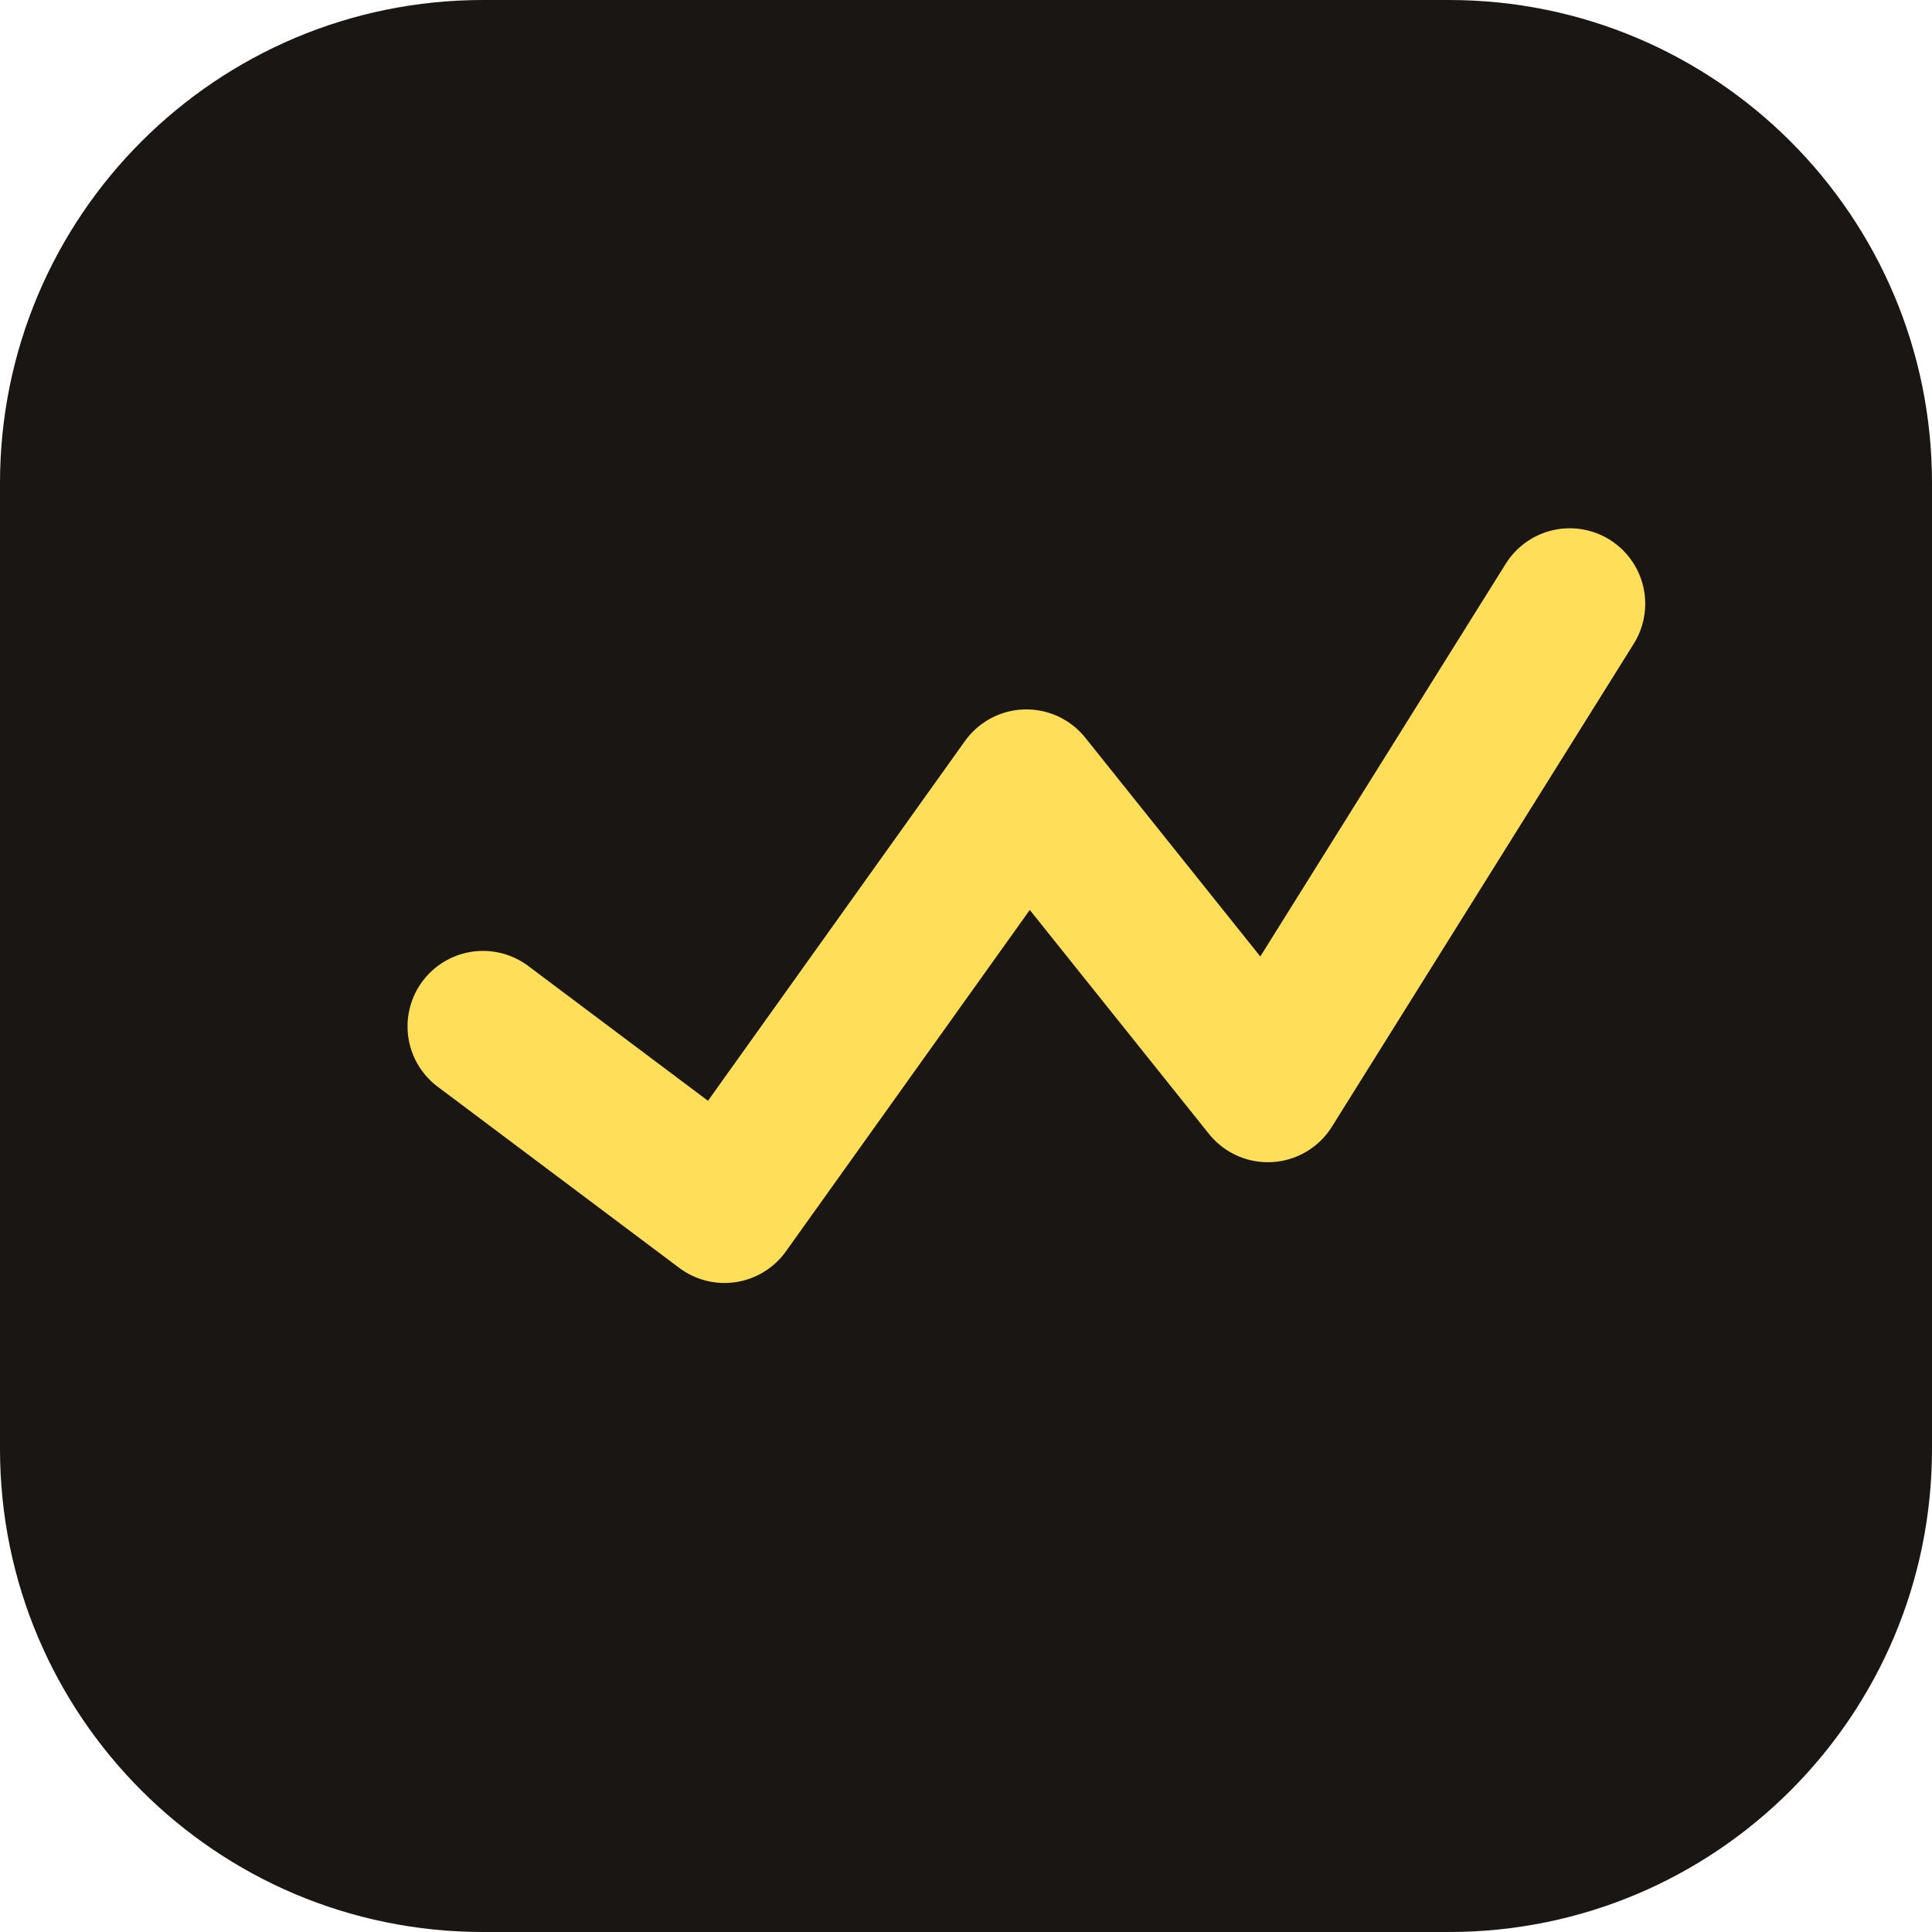
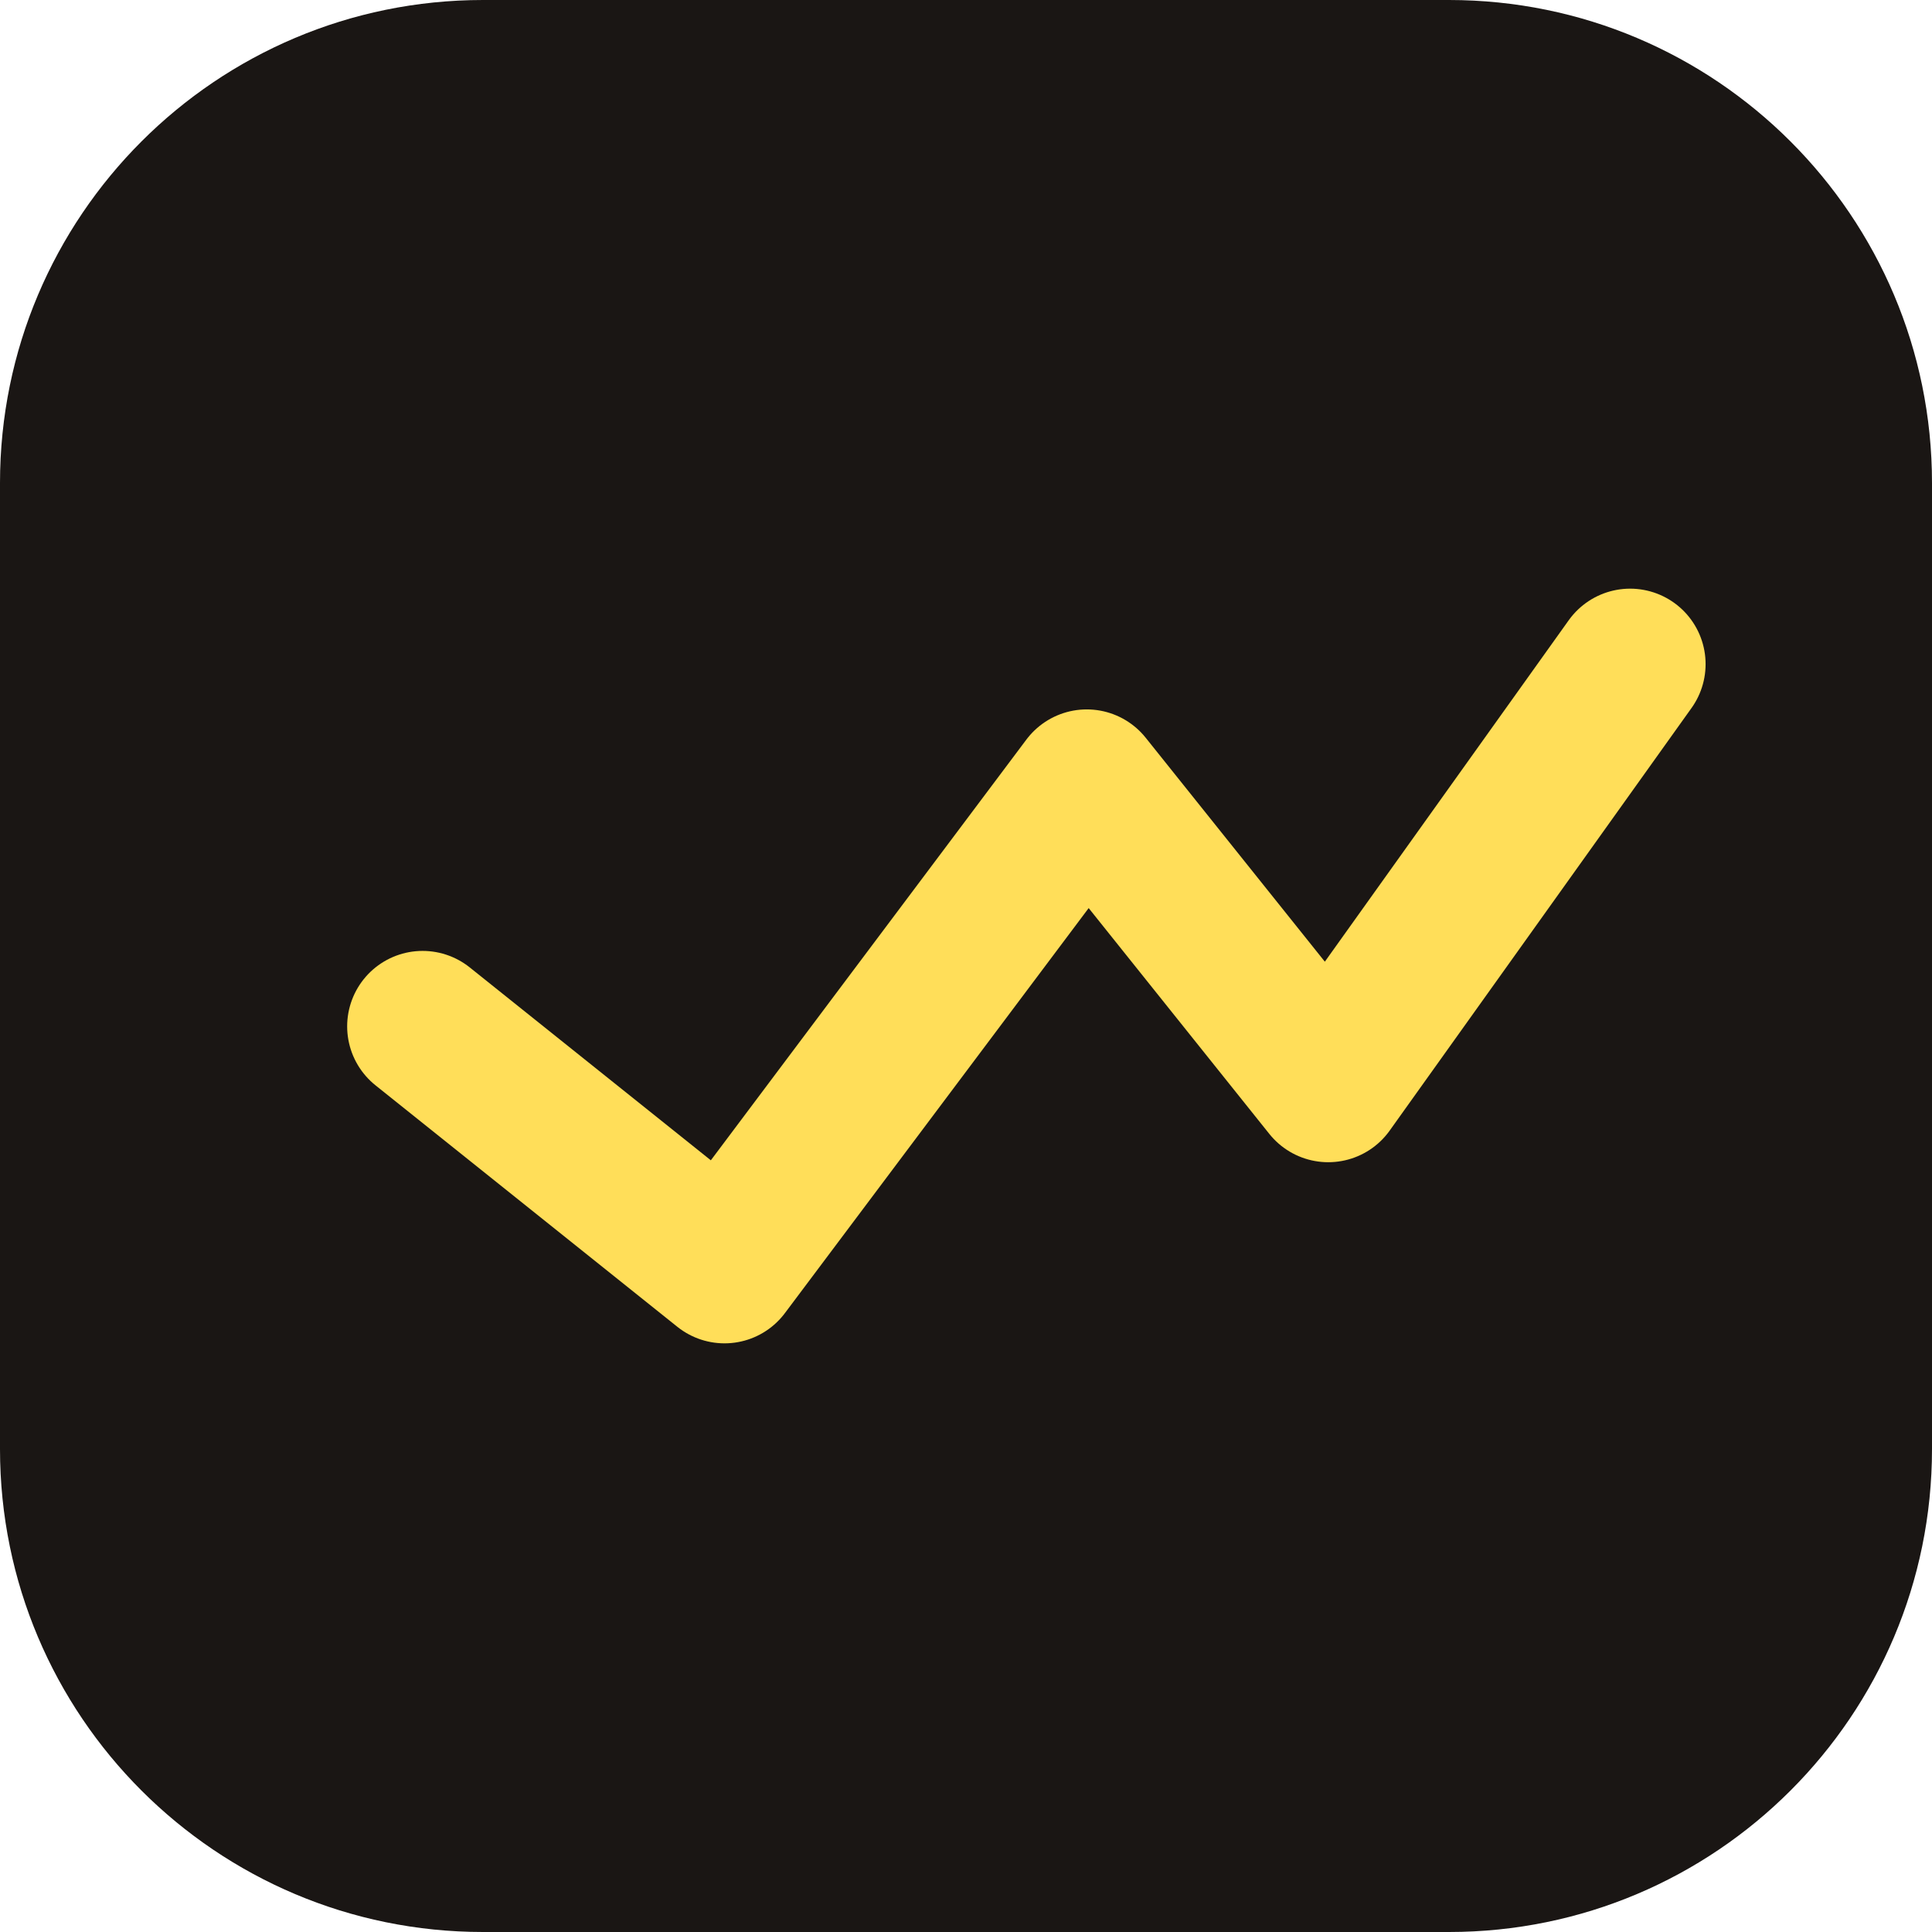
- <svg xmlns="http://www.w3.org/2000/svg" viewBox="0 0 32 32">
-   <rect width="32" height="32" rx="8" fill="#1a1614" />
-   <path d="M8 17l4 3 5-7 4 5 5-8" fill="none" stroke="#FFDE59" stroke-width="2.5" stroke-linecap="round" stroke-linejoin="round" />
+ <svg xmlns="http://www.w3.org/2000/svg" viewBox="0 0 32 32" fill="none">
+   <rect width="32" height="32" rx="8" fill="#1A1614" />
+   <path d="M7 17l5 4 6-8 4 5 5-7" stroke="#FFDE59" stroke-width="2.5" stroke-linecap="round" stroke-linejoin="round" />
</svg>
